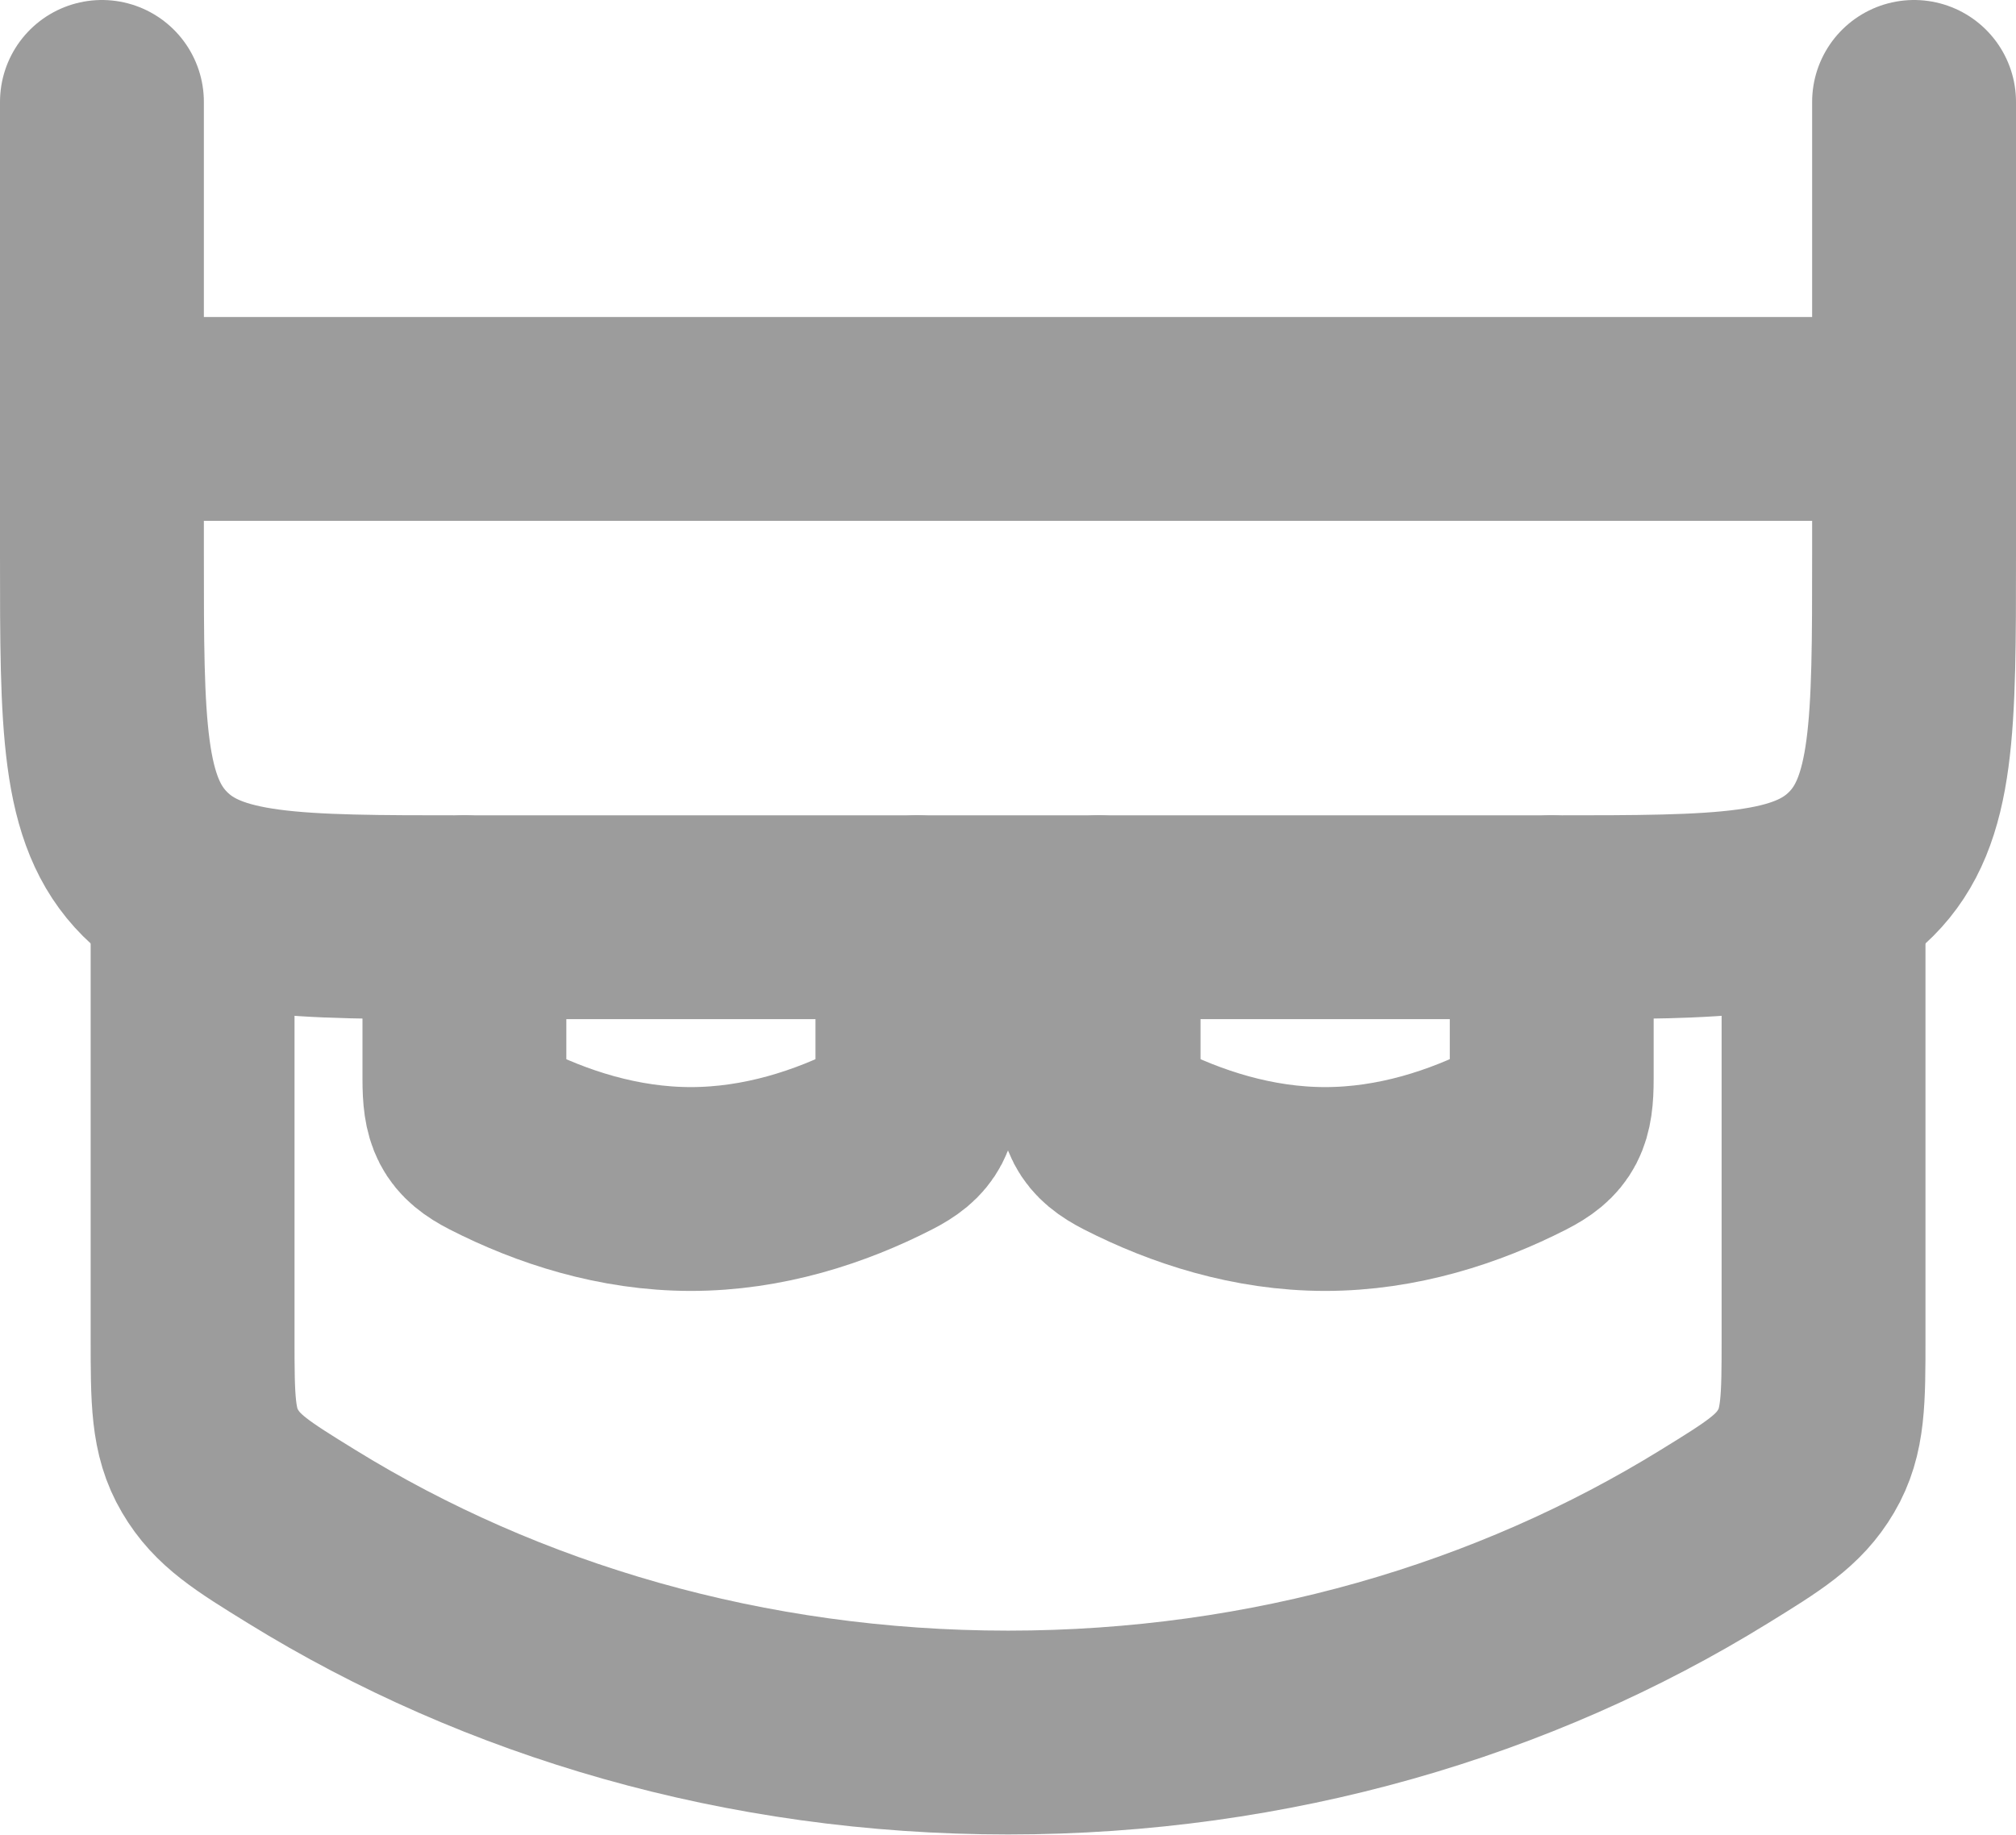
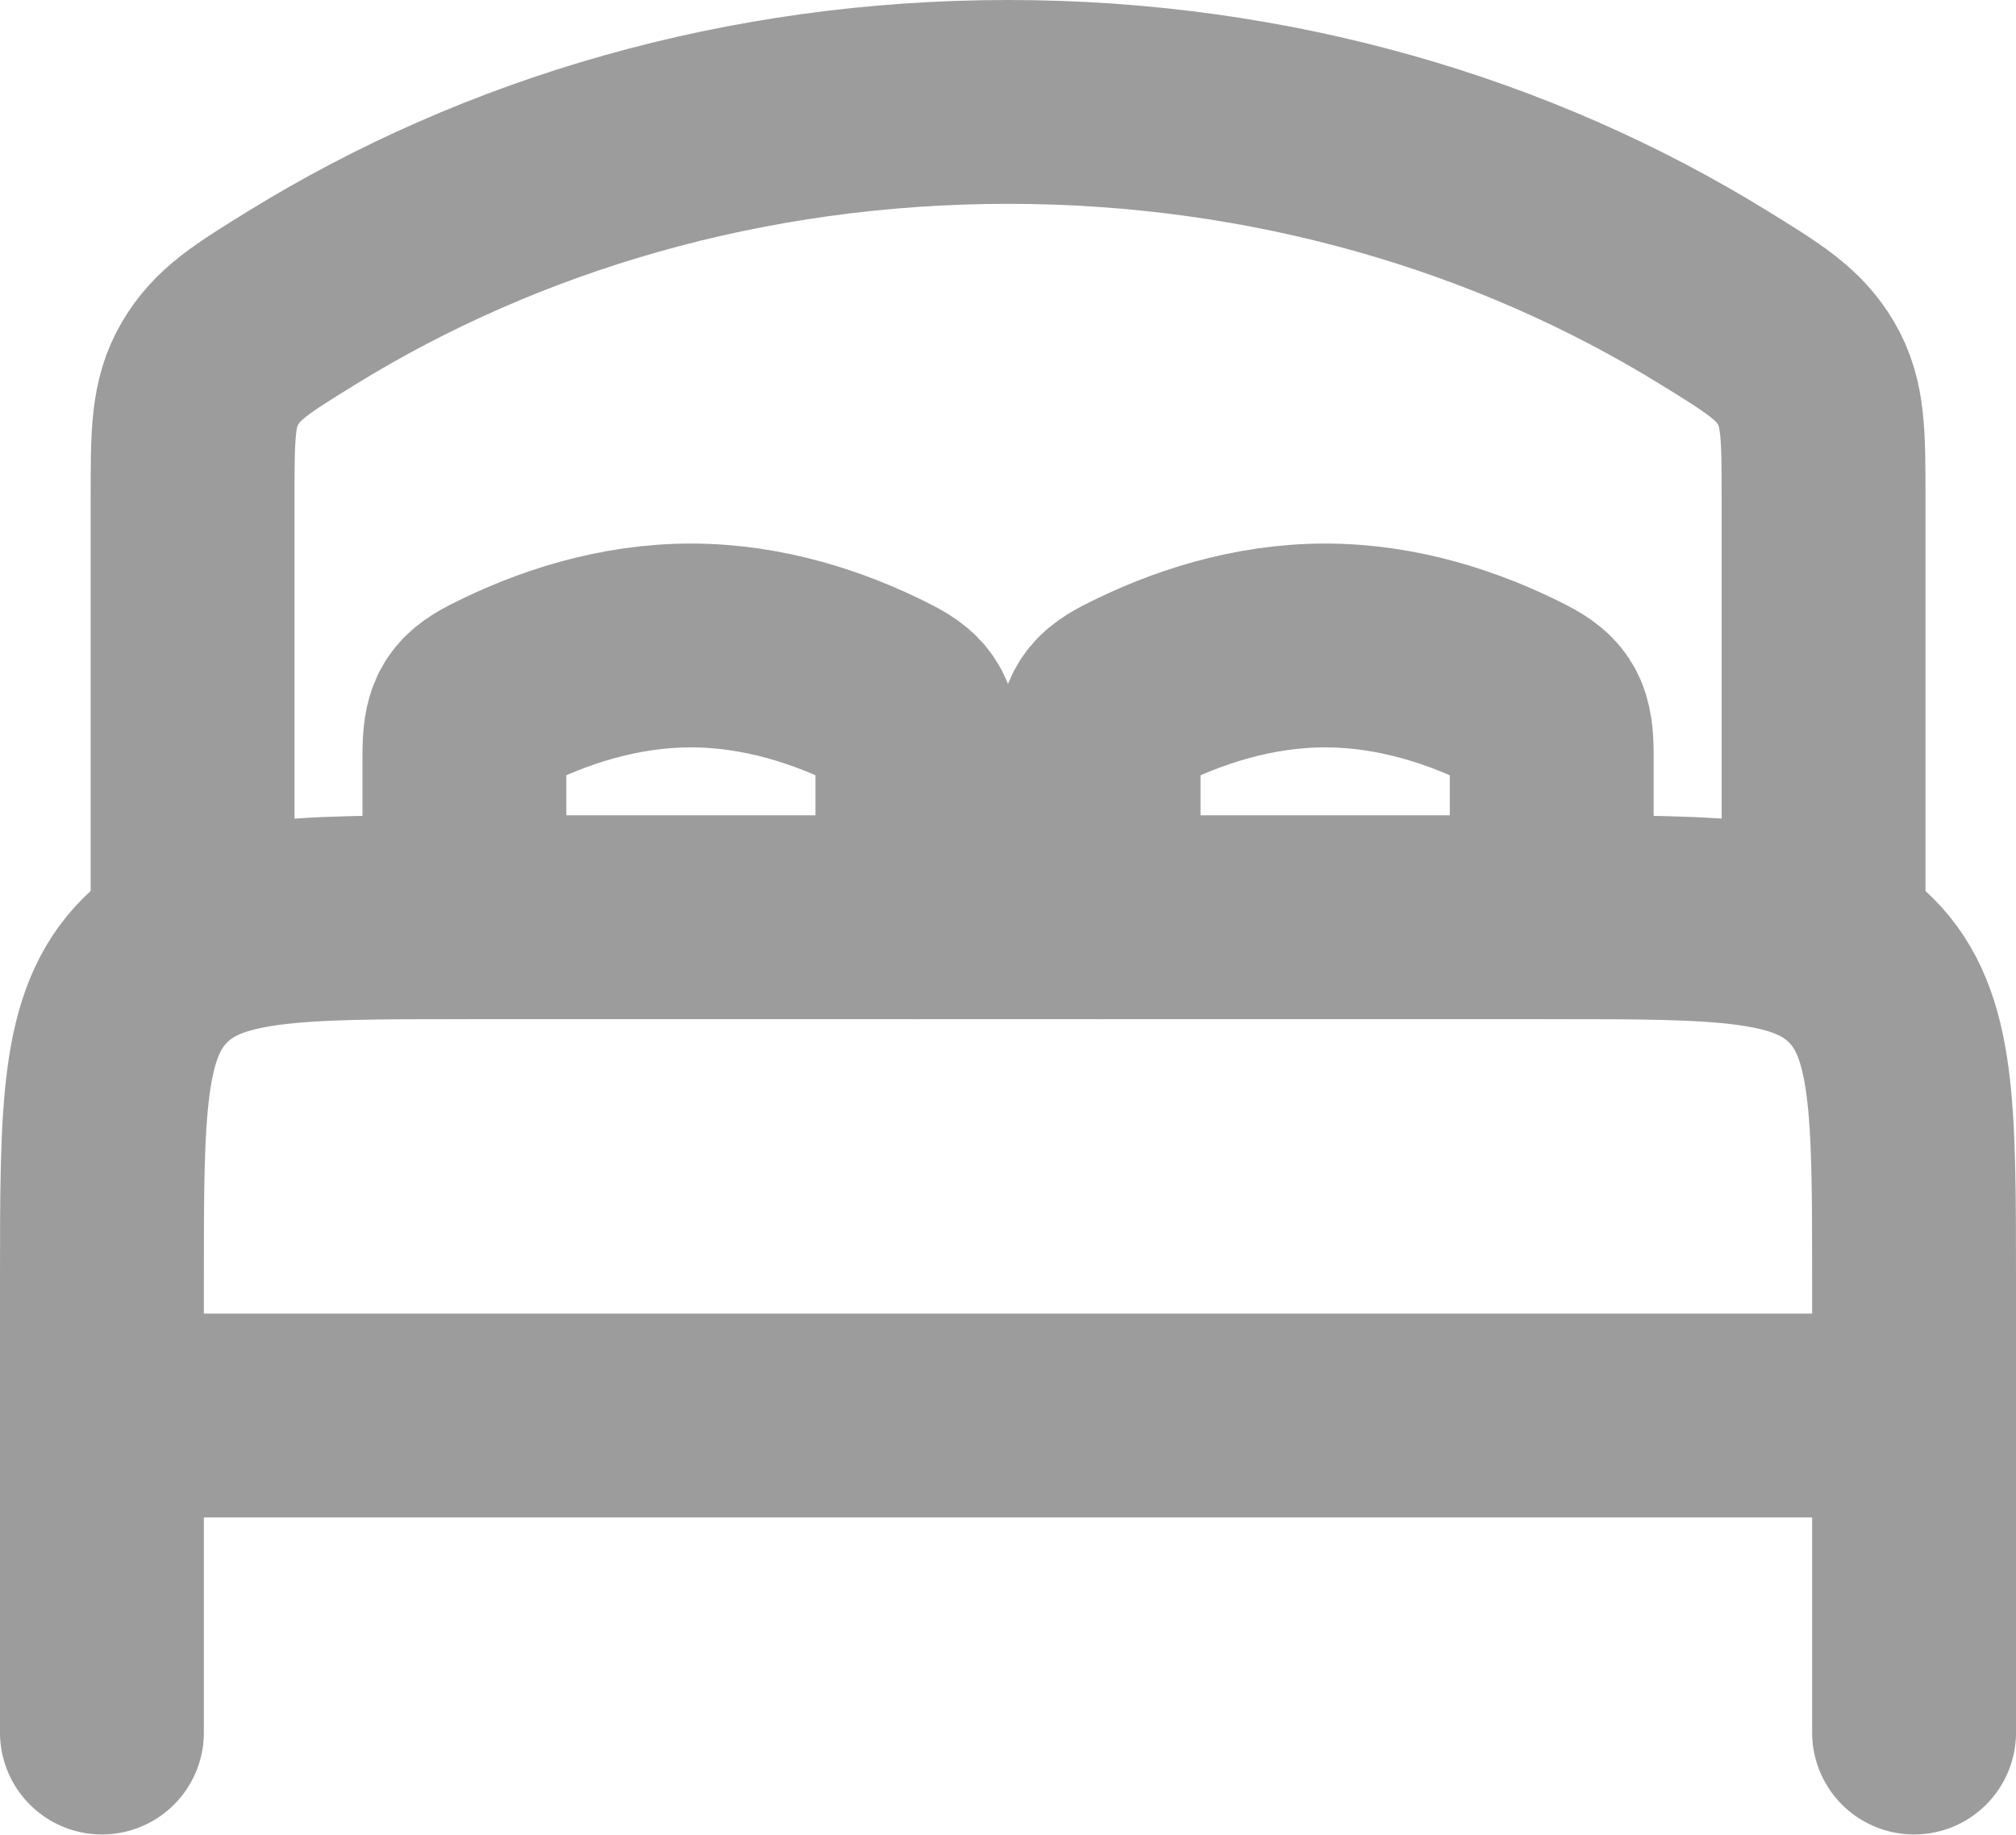
<svg xmlns="http://www.w3.org/2000/svg" preserveAspectRatio="none" overflow="visible" style="display: block;" width="14.833" height="13.5" viewBox="0 0 14.833 13.5" fill="none">
-   <g id="elements">
+   <g id="elements" transform="translate(0,13.5) scale(1,-1)">
    <path id="Vector 6176" d="M14.083 3.083H0.75" stroke="#9C9C9C" stroke-width="1.5" stroke-linecap="round" stroke-linejoin="round" />
    <path id="Vector 6177" d="M14.083 0.75V4.083C14.083 5.34 14.083 5.969 13.693 6.359C13.302 6.75 12.674 6.75 11.417 6.75L3.417 6.75C2.16 6.75 1.531 6.75 1.141 6.359C0.75 5.969 0.75 5.34 0.75 4.083L0.75 0.75" stroke="#9C9C9C" stroke-width="1.5" stroke-linecap="round" stroke-linejoin="round" />
    <path id="Ellipse 1759" d="M6.75 6.75V7.941C6.75 8.195 6.712 8.28 6.516 8.38C6.11 8.588 5.616 8.75 5.083 8.75C4.551 8.75 4.057 8.588 3.65 8.38C3.455 8.28 3.417 8.195 3.417 7.941L3.417 6.75" stroke="#9C9C9C" stroke-width="1.5" stroke-linecap="round" />
    <path id="Ellipse 1760" d="M11.417 6.75V7.941C11.417 8.195 11.379 8.28 11.183 8.38C10.776 8.588 10.282 8.75 9.75 8.75C9.218 8.75 8.724 8.588 8.317 8.38C8.121 8.28 8.083 8.195 8.083 7.941L8.083 6.75" stroke="#9C9C9C" stroke-width="1.5" stroke-linecap="round" />
    <path id="Ellipse 1758" d="M13.417 6.75V9.843C13.417 10.304 13.417 10.535 13.289 10.752C13.161 10.97 12.978 11.083 12.613 11.308C11.141 12.217 9.35 12.75 7.417 12.75C5.484 12.75 3.692 12.217 2.22 11.308C1.855 11.083 1.673 10.97 1.545 10.752C1.417 10.535 1.417 10.304 1.417 9.843L1.417 6.75" stroke="#9C9C9C" stroke-width="1.5" stroke-linecap="round" />
  </g>
</svg>
